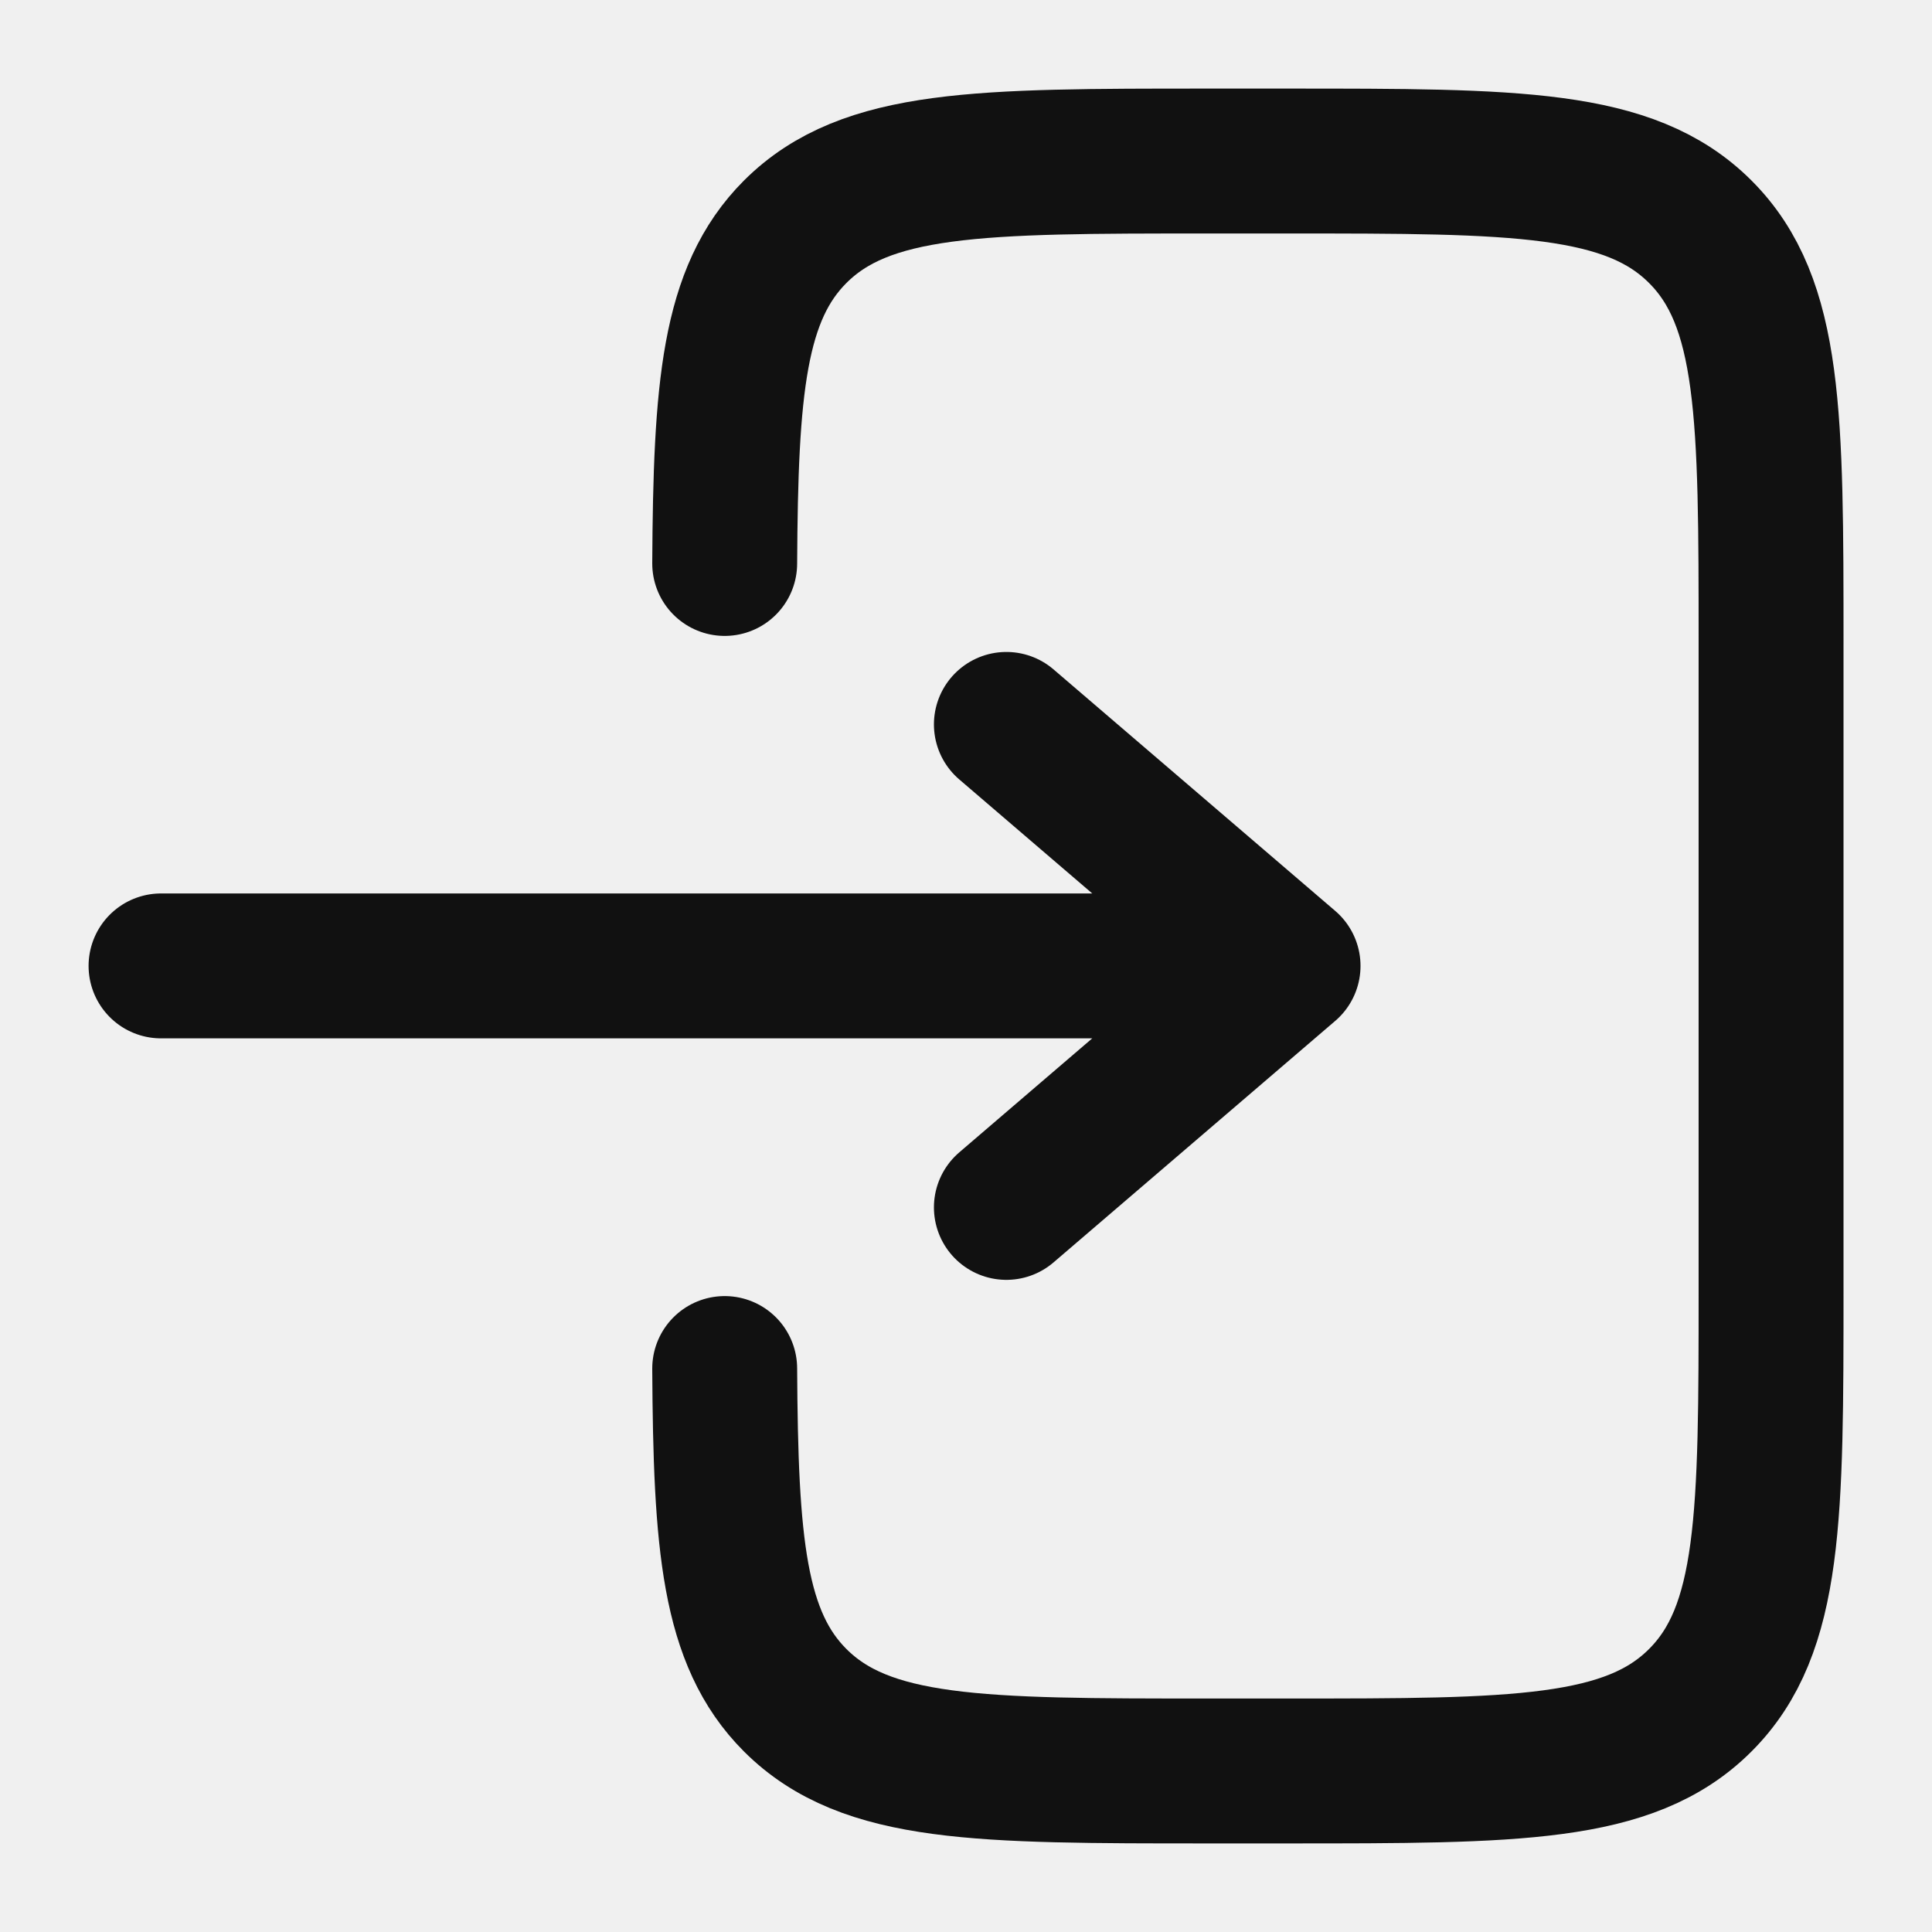
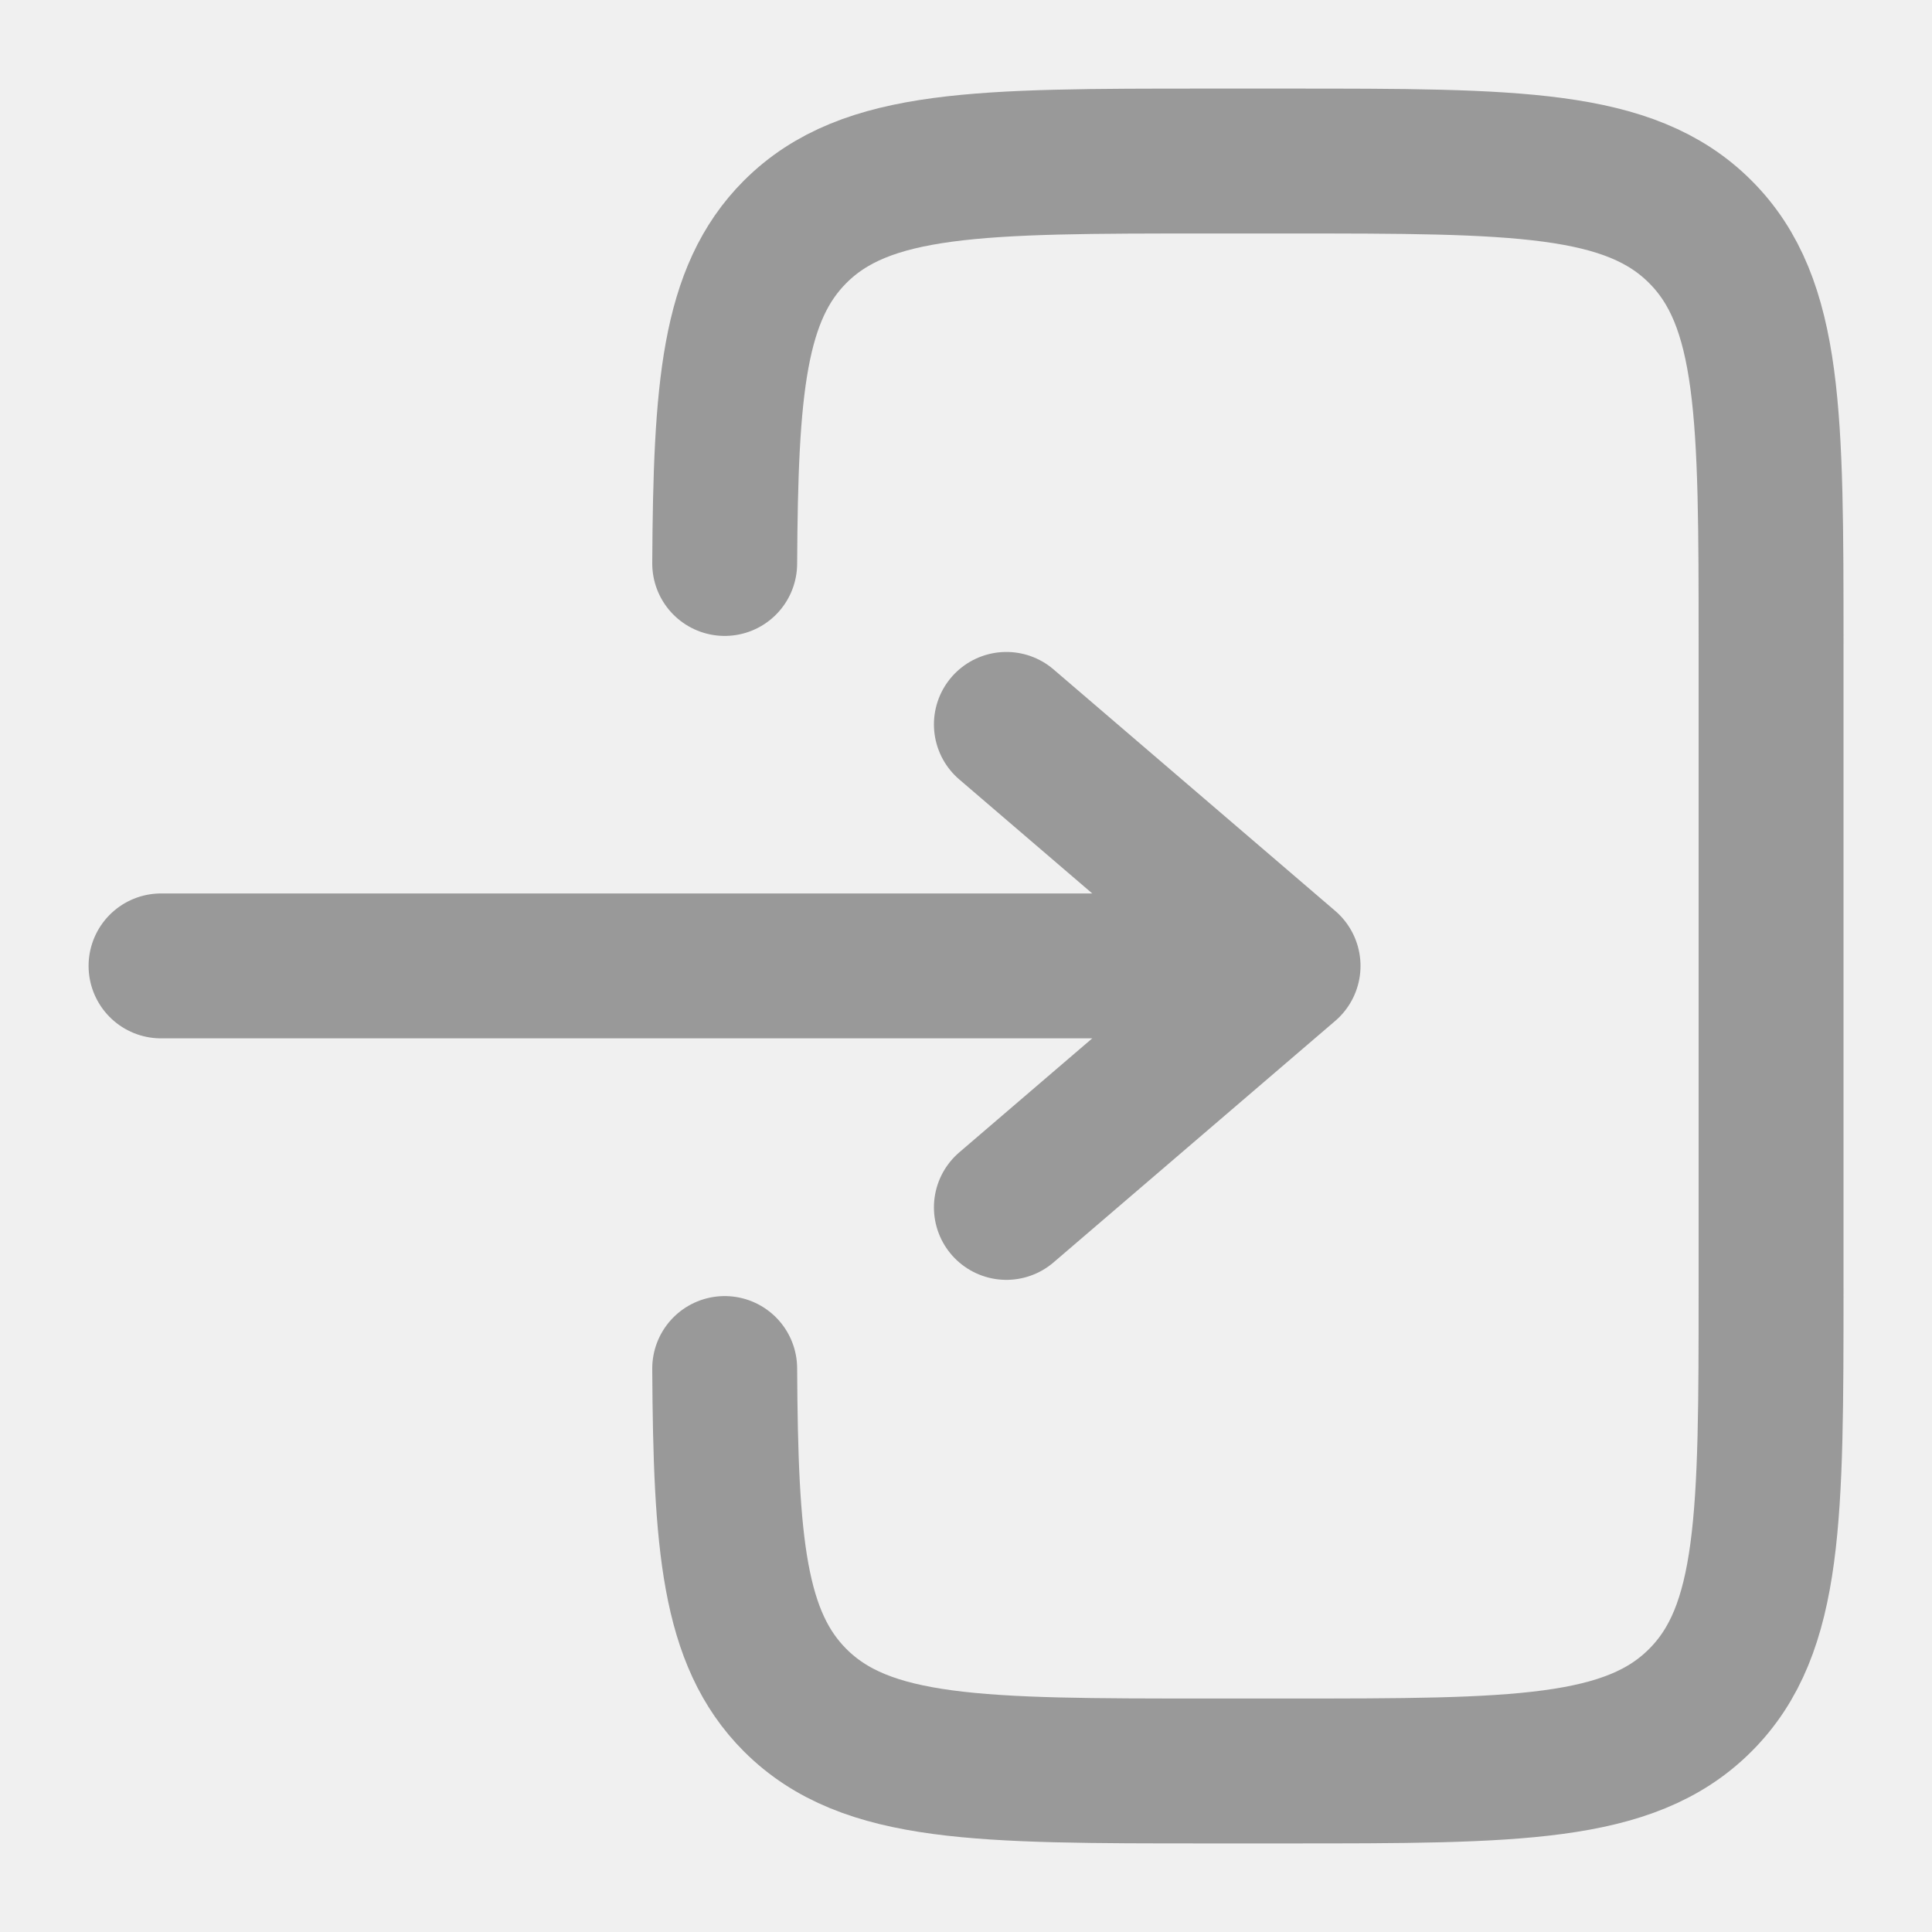
<svg xmlns="http://www.w3.org/2000/svg" width="20" height="20" viewBox="0 0 20 20" fill="none">
  <g clip-path="url(#clip0_862_6466)">
-     <path d="M1.667 9.999L13.334 9.999M13.334 9.999L10.418 7.499M13.334 9.999L10.418 12.499" stroke="#111111" stroke-width="1.5" stroke-linecap="round" stroke-linejoin="round" />
-     <path d="M7.502 5.833C7.512 4.021 7.592 3.039 8.232 2.399C8.965 1.667 10.143 1.667 12.5 1.667L13.334 1.667C15.691 1.667 16.869 1.667 17.601 2.399C18.334 3.131 18.334 4.31 18.334 6.667L18.334 13.333C18.334 15.69 18.334 16.869 17.601 17.601C16.869 18.333 15.691 18.333 13.334 18.333L12.5 18.333C10.143 18.333 8.965 18.333 8.232 17.601C7.592 16.961 7.512 15.979 7.502 14.167" stroke="#111111" stroke-width="1.5" stroke-linecap="round" />
+     <path d="M1.667 9.999L13.334 9.999M13.334 9.999L10.418 7.499M13.334 9.999L10.418 12.499" stroke="#999999" stroke-width="1.5" stroke-linecap="round" stroke-linejoin="round" />
+     <path d="M7.502 5.833C7.512 4.021 7.592 3.039 8.232 2.399C8.965 1.667 10.143 1.667 12.5 1.667L13.334 1.667C15.691 1.667 16.869 1.667 17.601 2.399C18.334 3.131 18.334 4.31 18.334 6.667L18.334 13.333C18.334 15.69 18.334 16.869 17.601 17.601C16.869 18.333 15.691 18.333 13.334 18.333L12.5 18.333C10.143 18.333 8.965 18.333 8.232 17.601C7.592 16.961 7.512 15.979 7.502 14.167" stroke="#999999" stroke-width="1.5" stroke-linecap="round" />
  </g>
  <defs>
    <clipPath id="clip0_862_6466">
-       <rect width="20" height="20" rx="5" fill="white" />
+       <rect width="20" height="20" rx="5" fill="#999999" />
    </clipPath>
  </defs>
</svg>
